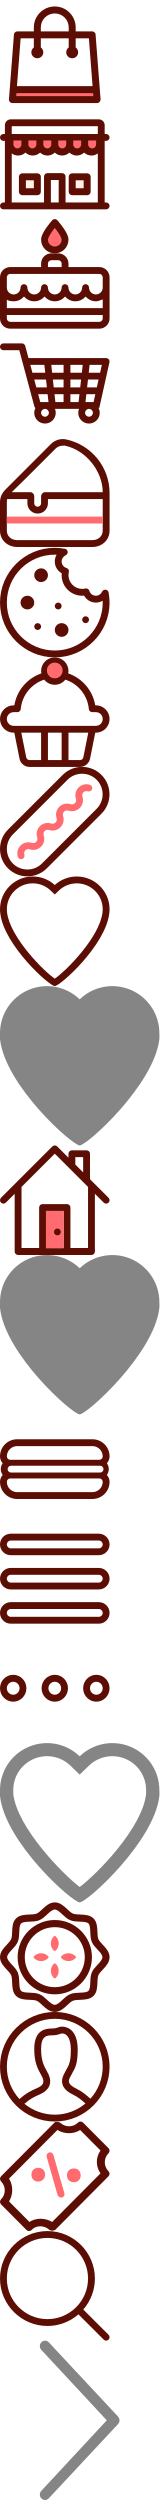
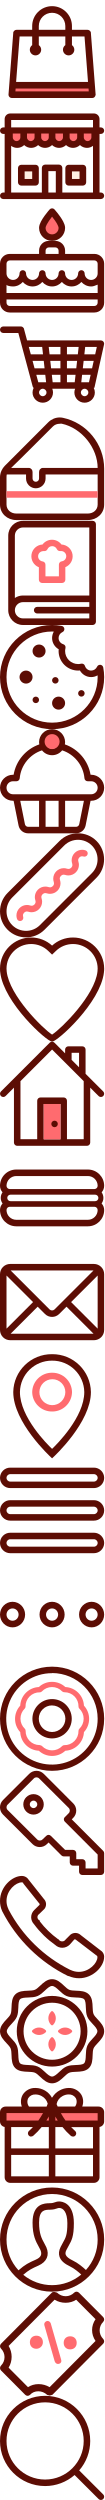
- <svg xmlns="http://www.w3.org/2000/svg" xmlns:xlink="http://www.w3.org/1999/xlink" width="32" height="502" viewBox="0 0 32 502">
+ <svg xmlns="http://www.w3.org/2000/svg" xmlns:xlink="http://www.w3.org/1999/xlink" width="22" height="528" viewBox="0 0 22 528">
  <svg xml:space="preserve" height="22" width="22" version="1.1" y="0" x="0px" viewBox="0 0 22 22" enable-background="new 0 0 22 22" id="bag-09">
    <g id="bag-09-Layer_1">
      <path d="m19.19 6.919l-0.025-0.217-0.042 0.006c-0.111-0.242-0.353-0.408-0.627-0.408h-3.3v-0.8c0-2.316-1.884-4.2-4.2-4.2s-4.2 1.884-4.2 4.2v0.8h-3.3c-0.279 0-0.519 0.163-0.628 0.409l-0.051-0.009-1.016 13.219-0.005 0.183 0.008 0.001c0.05 0.337 0.341 0.597 0.692 0.597h17c0.329 0 0.605-0.228 0.67-0.593l0.039-0.006-1.015-13.182zm-10.994-1.419c0-1.544 1.256-2.8 2.8-2.8s2.8 1.256 2.8 2.8v0.8h-5.6v-0.8zm-4.791 11.8l0.738-9.6h2.653v1.83c-0.311 0.224-0.5 0.585-0.5 0.969 0 0.661 0.539 1.2 1.2 1.2s1.2-0.539 1.2-1.2c0-0.384-0.189-0.745-0.5-0.969v-1.83h5.6v1.83c-0.311 0.224-0.5 0.585-0.5 0.969 0 0.661 0.539 1.2 1.2 1.2s1.2-0.539 1.2-1.2c0-0.384-0.189-0.745-0.5-0.969v-1.83h2.653l0.738 9.6h-15.182z" fill="#5C0D04" />
      <polygon points="18.745 19.3 18.699 18.7 3.301 18.7 3.255 19.3" fill="#FF6B6F" />
    </g>
  </svg>
  <svg xml:space="preserve" height="22" width="22" version="1.1" y="22" x="0px" viewBox="0 0 22 22" enable-background="new 0 0 22 22" id="bakery-08">
    <g id="bakery-08-Layer_1">
      <path d="m21.313 18.66h-0.294v-12.374h0.294c0.378 0 0.687-0.309 0.687-0.688s-0.309-0.688-0.688-0.688h-0.294v-1.767c0-0.649-0.529-1.179-1.179-1.179h-17.678c-0.649 0-1.179 0.529-1.179 1.179v1.768h-0.294c-0.379 0-0.688 0.308-0.688 0.687s0.309 0.688 0.688 0.688h0.294v12.374h-0.294c-0.379 0-0.688 0.309-0.688 0.688s0.309 0.688 0.688 0.688h20.625c0.379 0 0.688-0.31 0.688-0.688-0.001-0.379-0.31-0.688-0.688-0.688zm-9.527 0h-1.571v-4.517h1.571v4.517zm7.857 0h-6.482v-5.205c0-0.379-0.309-0.688-0.688-0.688h-2.946c-0.379 0-0.688 0.309-0.688 0.688v5.205h-6.482v-9.854c0.369 0.274 0.816 0.426 1.277 0.426 0.546 0 1.073-0.214 1.473-0.59 0.4 0.376 0.926 0.59 1.473 0.59 0.546 0 1.073-0.214 1.473-0.59 0.4 0.376 0.926 0.59 1.473 0.59 0.546 0 1.073-0.214 1.473-0.59 0.4 0.376 0.926 0.59 1.473 0.59s1.073-0.214 1.473-0.59c0.4 0.376 0.927 0.59 1.473 0.59 0.547 0 1.073-0.214 1.473-0.59 0.4 0.376 0.927 0.59 1.473 0.59 0.461 0 0.908-0.152 1.277-0.427v9.855zm0-13.749h-17.286v-1.571h17.285v1.571z" fill="#5C0D04" />
      <g fill="#FF6B6F">
        <path d="m17.7 7c0 0.441 0.359 0.8 0.8 0.8s0.8-0.358 0.8-0.8v-0.799h-1.6v0.799z" />
        <path d="m14.7 7c0 0.441 0.359 0.8 0.8 0.8s0.8-0.358 0.8-0.8v-0.799h-1.6v0.799z" />
        <path d="m11.7 7c0 0.441 0.359 0.8 0.8 0.8s0.8-0.358 0.8-0.8v-0.799h-1.6v0.799z" />
        <path d="m8.7 7c0 0.441 0.359 0.8 0.8 0.8s0.8-0.358 0.8-0.8v-0.799h-1.6v0.799z" />
        <path d="m5.7 7c0 0.441 0.359 0.8 0.8 0.8s0.8-0.359 0.8-0.8v-0.799h-1.6v0.799z" />
        <path d="m2.7 7c0 0.441 0.359 0.8 0.8 0.8s0.8-0.359 0.8-0.8v-0.799h-1.6v0.799z" />
      </g>
      <path d="m14.5 17.201c-0.386 0-0.7-0.315-0.7-0.701v-3c0-0.386 0.314-0.7 0.7-0.7h3c0.386 0 0.7 0.314 0.7 0.7v3c0 0.386-0.314 0.701-0.7 0.701h-3z" fill="#5C0D04" />
      <rect y="14.2" x="15.2" height="1.599" width="1.6" fill="#FFF0E3" />
      <path d="m4.5 17.201c-0.386 0-0.7-0.315-0.7-0.701v-3c0-0.386 0.314-0.7 0.7-0.7h3c0.386 0 0.7 0.314 0.7 0.7v3c0 0.386-0.314 0.701-0.7 0.701h-3z" fill="#5C0D04" />
      <rect y="14.2" x="5.2" height="1.599" width="1.6" fill="#FFF0E3" />
    </g>
  </svg>
  <svg xml:space="preserve" height="22" width="22" version="1.1" y="44" x="0px" viewBox="0 0 22 22" enable-background="new 0 0 22 22" id="cake-16">
    <g id="cake-16-Layer_1">
      <path d="m19.938 9.625h-6.188v-0.687c0-1.139-0.923-2.062-2.063-2.063h-1.375c-1.138 0.001-2.062 0.924-2.062 2.063v0.688h-6.187c-1.139 0-2.063 0.923-2.063 2.062v8.25c0 1.139 0.924 2.062 2.063 2.062h17.875c1.139 0 2.062-0.923 2.062-2.062v-8.25c0-1.139-0.923-2.062-2.062-2.063zm-10.313-0.687c0-0.379 0.309-0.687 0.688-0.687h1.375c0.38 0 0.688 0.308 0.688 0.687v0.688h-2.75v-0.688zm11 11c0 0.38-0.308 0.687-0.688 0.688h-17.874c-0.379 0-0.688-0.308-0.688-0.688v-0.688h19.25v0.688zm0-2.063h-19.25v-1.757c0 0.237 0.872 0.382 1.375 0.382 0.826 0 1.559-0.372 2.063-0.95 0.504 0.577 1.236 0.95 2.063 0.95s1.559-0.372 2.063-0.95c0.502 0.577 1.235 0.95 2.061 0.95s1.559-0.372 2.063-0.95c0.504 0.577 1.236 0.95 2.063 0.95s1.559-0.372 2.063-0.95c0.504 0.577 1.236 0.95 2.063 0.95 0.503 0 0.688-0.146 1.375-0.382v1.757zm0-4.125c0 0.757-0.618 1.374-1.375 1.375-0.756-0.001-1.374-0.619-1.375-1.375 0-0.379-0.308-0.688-0.688-0.688-0.379 0-0.688 0.308-0.688 0.688-0.001 0.757-0.618 1.374-1.375 1.375-0.756-0.001-1.373-0.619-1.375-1.375 0-0.379-0.308-0.688-0.688-0.688s-0.688 0.308-0.688 0.688c-0.001 0.757-0.618 1.374-1.375 1.375-0.756-0.001-1.373-0.619-1.375-1.375 0-0.379-0.308-0.688-0.688-0.688-0.379 0-0.688 0.308-0.688 0.688-0.001 0.757-0.619 1.374-1.375 1.375-0.753-0.001-1.37-0.618-1.372-1.375 0-0.379-0.308-0.688-0.688-0.688-0.379 0-0.688 0.308-0.688 0.688-0.001 0.757-0.618 1.374-1.375 1.375-0.756-0.001-1.375-0.619-1.375-1.375v-2.062c0-0.38 0.309-0.688 0.688-0.688h17.875c0.38 0 0.688 0.308 0.688 0.688v2.062z" fill="#5C0D04" />
      <path d="m13.75 4.125c-0.008-0.488-0.185-0.906-0.399-1.332-0.649-1.25-1.823-2.541-1.839-2.565-0.131-0.145-0.315-0.228-0.512-0.228s-0.381 0.083-0.512 0.229c-0.01 0.011-0.537 0.599-1.077 1.35-0.271 0.377-0.545 0.793-0.763 1.214-0.213 0.427-0.39 0.844-0.398 1.332 0.001 1.518 1.231 2.749 2.75 2.75 1.518-0.001 2.749-1.232 2.75-2.75z" fill="#5C0D04" />
      <path d="m12.375 4.125c-0.001 0.756-0.619 1.374-1.375 1.375-0.756-0.001-1.374-0.619-1.375-1.375-0.008-0.08 0.073-0.377 0.246-0.703 0.253-0.495 0.67-1.081 1.018-1.524 0.039-0.05 0.074-0.092 0.111-0.139 0.202 0.253 0.436 0.56 0.655 0.882 0.209 0.308 0.402 0.625 0.533 0.903 0.135 0.273 0.192 0.513 0.187 0.581z" fill="#FF6B6F" />
    </g>
  </svg>
  <svg xml:space="preserve" height="22" width="22" version="1.1" y="66" x="0px" viewBox="0 0 22 22" enable-background="new 0 0 22 22" id="cart-13">
    <g id="cart-13-Layer_1">
      <path d="m17.87 19.051c-1.191 0-2.16-0.968-2.16-2.16 0-0.27 0.052-0.533 0.155-0.786h-4.826c0.103 0.254 0.155 0.518 0.155 0.786 0 1.192-0.97 2.16-2.161 2.16s-2.16-0.968-2.16-2.16c0-0.331 0.08-0.658 0.23-0.96-0.094-0.084-0.164-0.191-0.202-0.315l-3.029-11.293h-3.184c-0.379 0-0.688-0.307-0.688-0.687 0-0.379 0.309-0.687 0.688-0.687h3.712c0.24 0 0.458 0.128 0.581 0.332l0.027-0.003 0.052 0.167 0.657 2.451h15.588c0.375 0 0.681 0.301 0.688 0.675h0.007l-0.025 0.173-2.042 9.184-0.068-0.067c-0.021 0.024-0.043 0.046-0.066 0.068 0.152 0.304 0.231 0.633 0.231 0.962 0 1.192-0.969 2.16-2.16 2.16zm0-2.946c-0.433 0-0.786 0.352-0.786 0.786s0.353 0.786 0.786 0.786c0.434 0 0.786-0.352 0.786-0.786-0.001-0.434-0.353-0.786-0.786-0.786zm-8.837 0c-0.433 0-0.785 0.352-0.785 0.786s0.353 0.786 0.785 0.786c0.433 0 0.786-0.352 0.786-0.786s-0.353-0.786-0.786-0.786zm9.757-1.374l0.352-1.571h-1.802l-0.175 1.571h1.625zm-3.009 0l0.176-1.571h-1.818v1.571h1.642zm-3.017 0v-1.571h-1.818l0.176 1.571h1.642zm-3.026 0l-0.175-1.571h-1.897l0.419 1.571h1.653zm9.708-2.945l0.348-1.572h-2.128l-0.174 1.572h1.954zm-3.337 0l0.175-1.572h-2.145v1.572h1.97zm-3.345 0v-1.572h-2.146l0.173 1.572h1.973zm-3.352 0l-0.173-1.572h-2.362l0.42 1.572h2.115zm10.69-2.945l0.348-1.572h-2.457l-0.175 1.572h2.284zm-3.665 0l0.174-1.572h-2.472v1.572h2.298zm-3.673 0v-1.572h-2.471l0.173 1.572h2.298zm-3.681 0l-0.175-1.572h-2.823l0.423 1.572h2.575z" fill="#5C0D04" />
    </g>
  </svg>
  <svg xml:space="preserve" height="22" width="22" version="1.1" y="88" x="0px" viewBox="0 0 22 22" enable-background="new 0 0 22 22" id="cheesecake-17">
    <g id="cheesecake-17-Layer_1">
      <path d="m13.291 0.239c-0.227-0.048-0.454-0.072-0.68-0.072-0.895 0.001-1.753 0.364-2.393 0.996-2.16 2.139-7.255 7.26-9.224 9.24-0.276 0.279-0.488 0.603-0.652 0.95-0.019 0.032-0.039 0.061-0.052 0.097-0.186 0.43-0.29 0.894-0.29 1.372v5.741c0 1.896 1.542 3.271 3.438 3.271h15.125c1.896 0 3.438-1.375 3.438-3.271v-7.563c-0.001-5.281-3.741-9.706-8.71-10.761zm7.334 18.324c0 1.129-0.933 1.896-2.063 1.896h-15.124c-1.13 0-2.063-0.766-2.063-1.896v-5.741c0-0.153 0.021-0.613 0.053-0.613h4.072v0.854c0 1.139 0.924 2.062 2.063 2.063 1.14-0.001 2.063-0.924 2.063-2.063v-0.854h11v6.354zm-11.687-7.729c-0.181 0-0.358 0.157-0.485 0.285-0.129 0.128-0.202 0.389-0.202 0.569v1.375c0 0.379-0.308 0.687-0.688 0.688-0.379 0-0.688-0.308-0.688-0.688v-1.375c0-0.181-0.073-0.441-0.201-0.569-0.128-0.127-0.306-0.285-0.486-0.285h-3.847c2.174-2.063 6.816-6.769 8.846-8.776 0.388-0.385 0.906-0.558 1.424-0.558 0.132 0 0.263-0.049 0.394-0.021 4.341 0.921 7.622 5.23 7.62 9.355h-11.687z" fill="#5C0D04" />
      <rect y="15.739" x="1.375" height="1.375" width="19.25" fill="#FF6B6F" />
    </g>
  </svg>
-   <svg xml:space="preserve" height="22" width="22" version="1.1" y="110" x="0px" viewBox="0 0 22 22" enable-background="new 0 0 22 22" id="cookie-18">
+   <svg viewBox="0 0 18.52 22" width="22" height="22" id="comp" y="110">
+     <defs>
+       <style>.cls-1{fill:#5c0d04;}.cls-2{fill:#ff6b6f;}</style>
+     </defs>
+     <g id="comp-Слой_2" data-name="Слой 2">
+       <g id="comp-Layer_1" data-name="Layer 1">
+         <path class="cls-1" d="m3.12 0a3.12 3.12 0 0 0 -3.12 3.12v15.76a3.12 3.12 0 0 0 3.12 3.12h14.7a0.7 0.7 0 0 0 0.7 -0.7v-20.6a0.7 0.7 0 0 0 -0.7 -0.7zm0 1.4h14v14.37h-14a3.1 3.1 0 0 0 -1.72 0.52v-13.17a1.72 1.72 0 0 1 1.72 -1.72zm14 19.21h-14a1.72 1.72 0 1 1 0 -3.44h14v1h-11a0.7 0.7 0 1 0 0 1.4h11z" />
+         <path class="cls-2" d="m6.47 9.79v2.64a0.7 0.7 0 0 0 0.7 0.7h4.19a0.7 0.7 0 0 0 0.7 -0.7v-2.64a2.49 2.49 0 0 0 -0.82 -4.79 2.49 2.49 0 0 0 -4 0 2.49 2.49 0 0 0 -0.81 4.79zm0.93-3.4h0.16a0.7 0.7 0 0 0 0.72 -0.39 1.09 1.09 0 0 1 2 0 0.7 0.7 0 0 0 0.73 0.38h0.16a1.09 1.09 0 0 1 0.14 2.17 0.7 0.7 0 0 0 -0.61 0.69v2.48h-2.84v-2.41a0.7 0.7 0 0 0 -0.61 -0.74 1.09 1.09 0 0 1 0.14 -2.17z" />
+       </g>
+     </g>
+   </svg>
+   <svg xml:space="preserve" height="22" width="22" version="1.1" y="132" x="0px" viewBox="0 0 22 22" enable-background="new 0 0 22 22" id="cookie-18">
    <g id="cookie-18-Layer_1">
      <g fill="#5C0D04">
        <path d="m21.805 8.965c-0.057-0.295-0.296-0.52-0.595-0.556s-0.584 0.126-0.708 0.4c-0.218 0.482-0.696 0.816-1.251 0.816-0.615 0-1.135-0.414-1.309-0.984-0.104-0.349-0.462-0.553-0.815-0.471-0.217 0.051-0.423 0.08-0.627 0.08-1.515-0.003-2.747-1.235-2.75-2.75 0-0.204 0.029-0.409 0.08-0.626 0.084-0.354-0.123-0.712-0.471-0.816-0.57-0.173-0.985-0.692-0.984-1.308-0.001-0.555 0.334-1.033 0.815-1.25 0.274-0.124 0.436-0.411 0.4-0.708-0.036-0.3-0.26-0.54-0.556-0.595-0.655-0.124-1.334-0.197-2.034-0.197-6.067 0.001-10.998 4.934-11 11 0.002 6.067 4.933 11 11 11 6.068 0 10.999-4.932 11-11 0-0.699-0.073-1.378-0.195-2.035zm-4.002 8.838c-1.745 1.745-4.147 2.823-6.803 2.823s-5.057-1.078-6.803-2.823c-1.744-1.745-2.822-4.148-2.822-6.803s1.078-5.058 2.822-6.803c1.746-1.743 4.148-2.821 6.803-2.821 0.124 0 0.245 0.013 0.368 0.018-0.229 0.4-0.367 0.861-0.368 1.356 0.001 1.026 0.571 1.907 1.4 2.376-0.013 0.122-0.025 0.246-0.025 0.374 0.002 2.276 1.849 4.124 4.125 4.126 0.129 0 0.252-0.013 0.374-0.026 0.47 0.83 1.349 1.398 2.376 1.401 0.496 0 0.956-0.138 1.356-0.368 0.006 0.122 0.019 0.243 0.019 0.368 0 2.654-1.078 5.057-2.822 6.802z" />
        <path d="m9.625 5.5c0 0.76-0.615 1.375-1.375 1.375-0.759 0-1.375-0.615-1.375-1.375 0-0.759 0.616-1.374 1.375-1.374 0.76 0 1.375 0.615 1.375 1.374z" />
        <path d="m6.875 11c0 0.759-0.615 1.375-1.375 1.375-0.759 0-1.375-0.615-1.375-1.375s0.616-1.374 1.375-1.374c0.76 0 1.375 0.615 1.375 1.374z" />
        <path d="m13.75 16.5c0 0.76-0.615 1.375-1.375 1.375-0.759 0-1.375-0.615-1.375-1.375 0-0.759 0.616-1.374 1.375-1.374 0.76 0 1.375 0.615 1.375 1.374z" />
        <path d="m12.375 11.688c0 0.38-0.308 0.687-0.688 0.687s-0.687-0.307-0.687-0.687c0-0.379 0.308-0.688 0.688-0.688s0.687 0.309 0.687 0.688z" />
        <path d="m17.875 14.438c0 0.379-0.308 0.688-0.688 0.688s-0.687-0.309-0.687-0.688c0-0.38 0.308-0.688 0.688-0.688s0.687 0.308 0.687 0.688z" />
        <path d="m8.25 15.813c0 0.38-0.308 0.688-0.688 0.688s-0.688-0.308-0.688-0.688c0-0.379 0.308-0.687 0.688-0.687s0.688 0.308 0.688 0.687z" />
      </g>
    </g>
  </svg>
-   <svg xml:space="preserve" height="22" width="22" version="1.1" y="132" x="0px" viewBox="0 0 22 22" enable-background="new 0 0 22 22" id="cupcake-22">
+   <svg xml:space="preserve" height="22" width="22" version="1.1" y="154" x="0px" viewBox="0 0 22 22" enable-background="new 0 0 22 22" id="cupcake-22">
    <g id="cupcake-22-Layer_1">
      <path d="m19.25 9.625h-0.126c-0.502-2.993-2.62-5.438-5.421-6.408 0.027-0.153 0.047-0.308 0.047-0.467-0.003-1.52-1.229-2.747-2.75-2.75-1.52 0.003-2.747 1.23-2.75 2.75 0 0.159 0.02 0.314 0.047 0.468-2.802 0.97-4.918 3.415-5.421 6.408h-0.126c-1.52 0.002-2.747 1.229-2.75 2.749 0.003 1.52 1.23 2.75 2.75 2.75h0.124l1.044 5.216c0.192 0.967 1.038 1.659 2.022 1.659h10.12c0.982 0 1.829-0.692 2.022-1.658l1.043-5.216h0.124c1.521 0 2.747-1.23 2.75-2.75-0.002-1.521-1.228-2.748-2.749-2.751zm-8.25-8.249c0.763 0 1.374 0.612 1.375 1.374 0 0.215-0.054 0.418-0.148 0.591l-0.02 0.039c-0.202 0.431-0.663 0.746-1.207 0.745-0.544 0-1.004-0.314-1.206-0.746l-0.021-0.038c-0.094-0.173-0.148-0.376-0.148-0.591 0.001-0.762 0.612-1.374 1.375-1.374zm-2.75 19.249h-2.31c-0.328 0-0.61-0.232-0.675-0.554l-0.989-4.946h3.974v5.5zm4.125 0h-2.75v-5.5h2.75v5.5zm4.359-0.553c-0.063 0.322-0.347 0.554-0.674 0.554h-2.31v-5.5h3.974l-0.99 4.946zm2.516-6.322h-16.5c-0.763 0-1.374-0.612-1.375-1.375 0.001-0.762 0.612-1.375 1.375-1.375h0.729c0.356 0 0.652-0.271 0.685-0.626 0.245-2.767 2.156-5.073 4.708-5.9 0.496 0.626 1.266 1.026 2.128 1.026s1.632-0.4 2.128-1.026c2.552 0.827 4.463 3.133 4.709 5.9 0.031 0.355 0.327 0.626 0.684 0.626h0.729c0.763 0 1.374 0.612 1.375 1.375-0.001 0.763-0.612 1.375-1.375 1.375z" fill="#5C0D04" />
      <circle cy="2.626" cx="11" r="1.583" fill="#FF6B6F" />
    </g>
  </svg>
-   <svg xml:space="preserve" height="22" width="22" version="1.1" y="154" x="0px" viewBox="0 0 22 22" enable-background="new 0 0 22 22" id="eclair-21">
+   <svg xml:space="preserve" height="22" width="22" version="1.1" y="176" x="0px" viewBox="0 0 22 22" enable-background="new 0 0 22 22" id="eclair-21">
    <g id="eclair-21-Layer_1">
      <defs>
        <rect id="eclair-21-SVGID_57_" y="-.026" width="22" height="22.051" />
      </defs>
      <clipPath id="eclair-21-SVGID_2_">
        <use overflow="visible" xlink:href="#eclair-21-SVGID_57_" />
      </clipPath>
      <path fill="#5C0D04" d="m20.373 1.601c-1.071-1.073-2.485-1.61-3.893-1.609-1.407-0.001-2.82 0.537-3.893 1.611l-10.977 10.977c-1.073 1.071-1.61 2.484-1.61 3.892 0 1.407 0.537 2.82 1.61 3.893 1.072 1.072 2.485 1.611 3.893 1.609 1.407 0.001 2.82-0.538 3.893-1.61l10.977-10.978c1.073-1.072 1.611-2.486 1.61-3.893 0.001-1.406-0.537-2.82-1.61-3.892zm-0.973 6.813l-10.978 10.978c-0.806 0.804-1.859 1.205-2.919 1.206-1.061-0.001-2.114-0.402-2.92-1.206-0.805-0.807-1.206-1.86-1.206-2.92s0.4-2.113 1.206-2.92l10.979-10.978c0.806-0.806 1.858-1.206 2.919-1.207 1.061 0 2.114 0.402 2.92 1.207 0.805 0.806 1.206 1.86 1.207 2.92-0.002 1.061-0.402 2.114-1.208 2.92z" clip-path="url(#eclair-21-SVGID_2_)" />
      <path d="m18.056 3.597l0.003-0.008c-0.235-0.079-0.477-0.117-0.71-0.117-1.224 0.007-2.211 0.995-2.219 2.217 0 0.234 0.038 0.475 0.117 0.712l0.046 0.276c0 0.224-0.094 0.434-0.251 0.593-0.159 0.157-0.369 0.25-0.594 0.25l-0.276-0.045c-0.235-0.08-0.477-0.117-0.71-0.117-1.224 0.007-2.211 0.994-2.219 2.218 0 0.234 0.038 0.475 0.117 0.71l0.046 0.276c0 0.225-0.094 0.434-0.252 0.592s-0.368 0.252-0.593 0.252l-0.276-0.046c-0.235-0.079-0.477-0.117-0.711-0.117-1.223 0.008-2.21 0.995-2.218 2.218 0 0.233 0.038 0.476 0.117 0.71l0.047 0.279c0 0.223-0.094 0.433-0.252 0.592s-0.368 0.252-0.593 0.252l-0.275-0.048c-0.235-0.078-0.477-0.117-0.711-0.117-1.223 0.008-2.21 0.995-2.218 2.219 0 0.234 0.038 0.474 0.117 0.71 0.094 0.281 0.354 0.47 0.651 0.47 0.379 0 0.687-0.307 0.687-0.687 0-0.076-0.02-0.146-0.043-0.215l0.009-0.002-0.046-0.276c0-0.225 0.093-0.434 0.251-0.593 0.159-0.158 0.369-0.251 0.593-0.251l0.276 0.048h0.001c0.235 0.078 0.476 0.116 0.71 0.115 1.223-0.008 2.211-0.995 2.218-2.217 0-0.235-0.037-0.476-0.116-0.712l-0.046-0.276c0-0.224 0.093-0.434 0.251-0.593 0.159-0.158 0.369-0.251 0.593-0.251l0.276 0.046h0.001c0.235 0.078 0.476 0.116 0.71 0.116 1.223-0.007 2.211-0.995 2.218-2.217 0-0.235-0.037-0.476-0.116-0.711l-0.046-0.278c0-0.224 0.093-0.435 0.251-0.593 0.159-0.158 0.369-0.251 0.593-0.251l0.276 0.047h0.001c0.235 0.078 0.476 0.117 0.71 0.117 1.223-0.008 2.211-0.995 2.219-2.218 0-0.234-0.038-0.474-0.117-0.711l-0.046-0.276c0-0.224 0.094-0.434 0.251-0.592 0.156-0.158 0.366-0.251 0.591-0.251l0.275 0.046 0.218 0.036c0.379 0 0.687-0.308 0.687-0.688-0.001-0.304-0.2-0.552-0.473-0.643z" fill="#FF6B6F" />
    </g>
  </svg>
-   <svg xml:space="preserve" height="22" width="22" version="1.1" y="176" x="0px" viewBox="0 0 22 22" enable-background="new 0 0 22 22" id="fav-11">
+   <svg xml:space="preserve" height="22" width="22" version="1.1" y="198" x="0px" viewBox="0 0 22 22" enable-background="new 0 0 22 22" id="fav-11">
    <g id="fav-11-Layer_1">
      <path d="m11 22c-1.095 0-10.219-8.199-10.95-14.629l0.003-0.001c-0.031-0.121-0.053-0.347-0.053-0.79 0-3.628 2.952-6.58 6.581-6.58 1.643 0 3.205 0.606 4.419 1.711 1.214-1.105 2.776-1.711 4.419-1.711 3.629 0 6.581 2.952 6.581 6.58 0 0.106-0.003 0.551-0.056 0.782h0.006c-0.723 6.434-9.853 14.638-10.95 14.638zm-4.419-20.624c-2.87 0-5.205 2.335-5.205 5.204 0 0.319 0.036 0.588 0.037 0.593 0.549 5.052 7.556 12.016 9.587 13.335 2.031-1.319 9.037-8.281 9.587-13.322 0.001-0.011 0.038-0.281 0.038-0.606 0-2.869-2.335-5.204-5.205-5.204-1.348 0-2.627 0.516-3.603 1.454l-0.817 0.785-0.817-0.785c-0.975-0.937-2.255-1.454-3.602-1.454z" fill="#5C0D04" />
    </g>
  </svg>
-   <svg viewBox="0 0 12 12" width="32" height="32" id="full-like" y="198">
-     <defs>
-       <style>.cls-1{fill:#ff6b6f;}</style>
-     </defs>
-     <g id="full-like-Слой_2" data-name="Слой 2">
-       <g id="full-like-Layer_1" data-name="Layer 1">
-         <path class="cls-1" d="m12 3.55a3.54 3.54 0 0 0 -6 -2.55 3.54 3.54 0 0 0 -6 2.55v0.45c0.39 3.5 5.45 8 6 8s5.59-4.55 6-8a3.44 3.44 0 0 0 0 -0.45z" />
-       </g>
-     </g>
-   </svg>
-   <svg xml:space="preserve" height="22" width="22" version="1.1" y="230" x="0px" viewBox="0 0 22 22" enable-background="new 0 0 22 22" id="home-07">
+   <svg xml:space="preserve" height="22" width="22" version="1.1" y="220" x="0px" viewBox="0 0 22 22" enable-background="new 0 0 22 22" id="home-07">
    <g id="home-07-Layer_1">
      <path d="m3.634 22c-0.379 0-0.688-0.308-0.688-0.687v-11.6l-1.772 1.773c-0.127 0.13-0.301 0.201-0.486 0.201-0.379 0.001-0.688-0.308-0.688-0.687 0-0.184 0.072-0.356 0.202-0.485l10.312-10.312c0.13-0.131 0.303-0.203 0.486-0.203s0.356 0.072 0.486 0.203l2.264 2.264v-0.797c0-0.379 0.309-0.688 0.688-0.688h2.946c0.379 0 0.688 0.308 0.688 0.688v5.118l3.728 3.727c0.128 0.129 0.2 0.301 0.2 0.485 0 0.379-0.309 0.688-0.688 0.688-0.186 0-0.359-0.071-0.487-0.202l-1.771-1.772v11.599c0 0.379-0.309 0.687-0.688 0.687h-14.732zm9.134-1.375v-7.464h-3.536v7.464h3.536zm4.91-0.03v-12.257l-6.678-6.678-6.678 6.678v12.256h3.535v-8.122c0-0.379 0.309-0.688 0.688-0.688h4.91c0.379 0 0.688 0.308 0.688 0.688v8.122h3.535zm-0.982-15.182v-3.056h-1.571v1.485l1.571 1.571zm-5.205 12.658c-0.379 0-0.688-0.308-0.688-0.688s0.309-0.688 0.688-0.688 0.688 0.308 0.688 0.688-0.309 0.688-0.688 0.688z" fill="#5C0D04" />
      <rect y="13.161" x="9.232" height="7.464" width="3.535" fill="#FF6B6F" />
      <circle cy="17.375" cx="11.523" r=".687" fill="#5C0D04" />
    </g>
  </svg>
-   <svg viewBox="0 0 12 12" width="32" height="32" id="like" y="252">
-     <defs>
-       <style>.cls-1{fill:#ff6b6f;}</style>
-     </defs>
-     <g id="like-Слой_2" data-name="Слой 2">
-       <g id="like-Layer_1" data-name="Layer 1">
-         <path class="cls-1" d="m12 3.55a3.54 3.54 0 0 0 -6 -2.55 3.54 3.54 0 0 0 -6 2.55v0.45c0.39 3.5 5.45 8 6 8s5.59-4.55 6-8a3.4 3.4 0 0 0 0 -0.45z" />
-         <path class="cls-1" d="m0 4z" />
-       </g>
-     </g>
-   </svg>
-   <svg xml:space="preserve" height="22" width="22" version="1.1" y="284" x="0px" viewBox="0 0 22 22" enable-background="new 0 0 22 22" id="macaroon-19">
+   <svg xml:space="preserve" height="22" width="22" version="1.1" y="242" x="0px" viewBox="0 0 22 22" enable-background="new 0 0 22 22" id="macaroon-19">
    <g id="macaroon-19-Layer_1">
      <path d="m21.448 12.186c0.241-0.335 0.392-0.739 0.392-1.184 0-0.434-0.136-0.835-0.364-1.167 0.005-0.005 0.007-0.014 0.013-0.021h-0.022c0.328-0.365 0.533-0.843 0.533-1.372 0-1.899-1.539-3.438-3.438-3.438h-15.124c-1.899 0.001-3.437 1.539-3.438 3.438 0 0.529 0.205 1.007 0.533 1.372h-0.026c0.006 0.007 0.008 0.016 0.013 0.02-0.228 0.332-0.364 0.734-0.364 1.167 0 0.445 0.15 0.849 0.392 1.184h-0.015c-0.328 0.366-0.533 0.844-0.533 1.373 0 1.898 1.539 3.438 3.438 3.438h15.125c1.899 0 3.437-1.539 3.438-3.438 0-0.529-0.205-1.007-0.533-1.373h-0.02zm-18.01-5.807h15.125c1.139 0.002 2.061 0.924 2.063 2.063 0 0.379-0.308 0.686-0.688 0.688h-17.875c-0.38-0.002-0.687-0.309-0.688-0.688 0.002-1.139 0.924-2.061 2.063-2.063zm-1.907 4.623c0-0.38 0.308-0.687 0.688-0.688h17.875c0.379 0.001 0.687 0.308 0.688 0.688-0.001 0.379-0.308 0.687-0.688 0.687h-17.875c-0.38-0.001-0.687-0.308-0.688-0.687zm17.032 4.62h-15.125c-1.139-0.003-2.061-0.925-2.063-2.063 0-0.379 0.308-0.687 0.688-0.688h17.875c0.379 0.001 0.687 0.309 0.688 0.688-0.003 1.138-0.925 2.06-2.063 2.063z" fill="#5C0D04" />
    </g>
  </svg>
-   <svg xml:space="preserve" height="22" width="22" version="1.1" y="306" x="0px" viewBox="0 0 22 22" enable-background="new 0 0 22 22" id="menu-14">
+   <svg viewBox="0 0 22.4 16.4" width="22" height="22" id="mail" y="264">
+     <defs>
+       <style>.cls-1{fill:#5c0d04;}</style>
+     </defs>
+     <g id="mail-Слой_2" data-name="Слой 2">
+       <g id="mail-Layer_1" data-name="Layer 1">
+         <path class="cls-1" d="m2.2 16.4a2.2 2.2 0 0 1 -2.2 -2.2v-12a2.2 2.2 0 0 1 2.2 -2.2h18a2.2 2.2 0 0 1 2.2 2.2v12a2.2 2.2 0 0 1 -2.2 2.2zm17.91-1.4-5.81-5.81l-1.58 1.57a2.16 2.16 0 0 1 -3.05 0l-1.57-1.57-5.81 5.81zm0.89-1.09v-11.42l-5.71 5.71zm-19.6 0l5.71-5.71-5.71-5.71zm9.26-4.13a0.76 0.76 0 0 0 1.07 0l8.38-8.38h-17.82z" />
+       </g>
+     </g>
+   </svg>
+   <svg viewBox="0 0 16.4 22" width="22" height="22" id="map_point" y="286">
+     <defs>
+       <style>.cls-1{fill:#5c0d04;}.cls-2{fill:#ff6b6f;}</style>
+     </defs>
+     <g id="map_point-Слой_2" data-name="Слой 2">
+       <g id="map_point-Layer_1" data-name="Layer 1">
+         <path class="cls-1" d="m8.2 0a8.13 8.13 0 0 0 -8.2 8c0 6.4 7.73 13.57 8.06 13.87l0.14 0.13 0.14-0.13c0.33-0.3 8.06-7.47 8.06-13.87a8.13 8.13 0 0 0 -8.2 -8zm0 20c-1-0.93-6.79-6.7-6.79-12a6.73 6.73 0 0 1 6.79 -6.63 6.74 6.74 0 0 1 6.8 6.63c0 5.3-5.83 11.07-6.8 12z" />
+         <path class="cls-2" d="m8.2 3.92a4.16 4.16 0 0 0 -4.2 4.08 4.16 4.16 0 0 0 4.2 4.11 4.16 4.16 0 0 0 4.21 -4.11 4.16 4.16 0 0 0 -4.21 -4.08zm0 6.85a2.74 2.74 0 1 1 2.8 -2.77 2.77 2.77 0 0 1 -2.8 2.77z" />
+       </g>
+     </g>
+   </svg>
+   <svg xml:space="preserve" height="22" width="22" version="1.1" y="308" x="0px" viewBox="0 0 22 22" enable-background="new 0 0 22 22" id="menu-14">
    <g id="menu-14-Layer_1">
      <g fill="#5C0D04">
        <path d="m19.839 15.713h-17.678c-1.191 0-2.161 0.97-2.161 2.162s0.97 2.161 2.161 2.161h17.679c1.191 0 2.161-0.969 2.161-2.161s-0.971-2.162-2.162-2.162zm0 2.947h-17.678c-0.433 0-0.785-0.352-0.785-0.785 0-0.434 0.353-0.786 0.785-0.786h17.679c0.433 0 0.785 0.353 0.785 0.786s-0.353 0.785-0.786 0.785z" />
        <path d="m19.839 8.838h-17.678c-1.191 0-2.161 0.971-2.161 2.161 0 1.191 0.97 2.161 2.161 2.161h17.679c1.191 0 2.161-0.97 2.161-2.161-0.001-1.19-0.971-2.161-2.162-2.161zm0 2.947h-17.678c-0.433 0-0.785-0.352-0.785-0.786s0.353-0.785 0.785-0.785h17.679c0.433 0 0.785 0.352 0.785 0.785s-0.353 0.786-0.786 0.786z" />
        <path d="m2.161 6.285h17.679c1.19 0 2.16-0.97 2.16-2.16s-0.97-2.16-2.161-2.16h-17.678c-1.191 0-2.161 0.969-2.161 2.16s0.97 2.16 2.161 2.16zm0-2.946h17.679c0.433 0 0.785 0.352 0.785 0.786 0 0.433-0.353 0.785-0.785 0.785h-17.679c-0.433 0-0.785-0.352-0.785-0.785-0.001-0.434 0.352-0.786 0.785-0.786z" />
      </g>
    </g>
  </svg>
-   <svg xml:space="preserve" height="22" width="22" version="1.1" y="328" x="0px" viewBox="0 0 22 22" enable-background="new 0 0 22 22" id="more-23">
+   <svg xml:space="preserve" height="22" width="22" version="1.1" y="330" x="0px" viewBox="0 0 22 22" enable-background="new 0 0 22 22" id="more-23">
    <g id="more-23-Layer_1">
      <path d="m19.347 13.7c-1.462 0-2.652-1.212-2.652-2.701s1.189-2.7 2.652-2.7c1.462 0 2.652 1.211 2.652 2.7s-1.19 2.701-2.652 2.701zm0-4c-0.704 0-1.277 0.583-1.277 1.299s0.573 1.3 1.277 1.3 1.276-0.583 1.276-1.3-0.572-1.299-1.276-1.299zm-8.348 4c-1.462 0-2.652-1.212-2.652-2.701s1.189-2.7 2.652-2.7c1.462 0 2.652 1.211 2.652 2.7s-1.19 2.701-2.652 2.701zm0-4c-0.704 0-1.276 0.583-1.276 1.299s0.572 1.3 1.276 1.3 1.276-0.583 1.276-1.3-0.572-1.299-1.276-1.299zm-8.348 4c-1.462 0-2.652-1.212-2.652-2.701s1.19-2.7 2.652-2.7c1.462 0 2.652 1.211 2.652 2.7s-1.19 2.701-2.652 2.701zm0-4c-0.704 0-1.276 0.583-1.276 1.3s0.572 1.3 1.276 1.3 1.277-0.583 1.277-1.3-0.573-1.3-1.277-1.3z" fill="#5C0D04" />
    </g>
  </svg>
-   <svg viewBox="0 0 12 12" width="32" height="32" id="no_liked" y="350">
-     <defs>
-       <style>.cls-1{fill:#ff6b6f;}</style>
-     </defs>
-     <g id="no_liked-Слой_2" data-name="Слой 2">
-       <g id="no_liked-Layer_1" data-name="Layer 1">
-         <path class="cls-1" d="m12 3.55a3.54 3.54 0 0 0 -6 -2.55 3.54 3.54 0 0 0 -6 2.55v0.45c0.39 3.5 5.45 8 6 8s5.59-4.55 6-8a3.42 3.42 0 0 0 0 -0.45zm-1 0.29c-0.28 2.56-3.74 6.07-5 7-1.24-0.94-4.7-4.45-5-7v-0.3a2.54 2.54 0 0 1 4.31 -1.83l0.69 0.67 0.69-0.67a2.54 2.54 0 0 1 4.31 1.84 2.8 2.8 0 0 1 0 0.29z" />
-       </g>
-     </g>
-   </svg>
-   <svg xml:space="preserve" height="22" width="22" version="1.1" y="382" x="0px" viewBox="0 0 22 22" enable-background="new 0 0 22 22" id="pie-20">
+   <svg viewBox="0 0 22.4 22.4" width="22" height="22" id="nut-val" y="352">
+     <defs>
+       <style>.cls-1{fill:#5c0d04;}.cls-2{fill:#ff6b6f;}</style>
+     </defs>
+     <g id="nut-val-Слой_2" data-name="Слой 2">
+       <g id="nut-val-Layer_1" data-name="Layer 1">
+         <path class="cls-1" d="m11.2 22.4a11.2 11.2 0 1 1 11.2 -11.2 11.21 11.21 0 0 1 -11.2 11.2zm0-21a9.83 9.83 0 1 0 9.8 9.8 9.84 9.84 0 0 0 -9.8 -9.83z" />
+         <path class="cls-2" d="m11.2 19.2a4.18 4.18 0 0 1 -2.85 -1.12 4.2 4.2 0 0 1 -4 -4 4.2 4.2 0 0 1 0 -5.7 4.2 4.2 0 0 1 4 -4 4.2 4.2 0 0 1 5.7 0 4.2 4.2 0 0 1 4 4 4.2 4.2 0 0 1 0 5.7 4.2 4.2 0 0 1 -4 4 4.17 4.17 0 0 1 -2.85 1.12zm-2.6-2.31a0.61 0.61 0 0 1 0.43 0.18 3 3 0 0 0 4.34 0 0.6 0.6 0 0 1 0.43 -0.19 3 3 0 0 0 2.2 -0.88 3 3 0 0 0 0.88 -2.19 0.6 0.6 0 0 1 0.18 -0.45 3 3 0 0 0 0 -4.34 0.6 0.6 0 0 1 -0.18 -0.45 3 3 0 0 0 -3 -3.07 0.66 0.66 0 0 1 -0.51 -0.18 3 3 0 0 0 -4.37 0.01 0.6 0.6 0 0 1 -0.43 0.19 3 3 0 0 0 -2.2 0.88 3 3 0 0 0 -0.88 2.19 0.6 0.6 0 0 1 -0.16 0.41 3 3 0 0 0 0 4.34 0.6 0.6 0 0 1 0.18 0.45 3 3 0 0 0 3 3.07h0.09z" />
+         <path class="cls-1" d="m11.2 15.43a4.23 4.23 0 1 1 4.23 -4.23 4.24 4.24 0 0 1 -4.23 4.23zm0-7.1a2.86 2.86 0 1 0 2.86 2.86 2.87 2.87 0 0 0 -2.86 -2.85z" />
+       </g>
+     </g>
+   </svg>
+   <svg viewBox="0 0 22.4 22.4" width="22" height="22" id="pass" y="374">
+     <defs>
+       <style>.cls-1{fill:#5c0d04;}</style>
+     </defs>
+     <g id="pass-Слой_2" data-name="Слой 2">
+       <g id="pass-Layer_1" data-name="Layer 1">
+         <path class="cls-1" d="m17.7 22.4a0.7 0.7 0 0 1 -0.7 -0.7v-1.3h-1.3a0.7 0.7 0 0 1 -0.7 -0.7v-1.3h-1.3a0.7 0.7 0 0 1 -0.49 -0.21l-2.77-2.78-0.34 0.34a2.2 2.2 0 0 1 -3.11 0l-6.35-6.35a2.2 2.2 0 0 1 0 -3.11l5.65-5.65a2.2 2.2 0 0 1 3.11 0l6.35 6.36a2.2 2.2 0 0 1 0 3.11l-0.32 0.32 6.76 6.78a0.7 0.7 0 0 1 0.21 0.49v4a0.7 0.7 0 0 1 -0.7 0.7zm3.3-1.4v-3l-7.06-7.07a0.69 0.69 0 0 1 -0.21 -0.49 0.7 0.7 0 0 1 0.27 -0.54l0.78-0.79a0.8 0.8 0 0 0 0 -1.13l-6.37-6.35a0.8 0.8 0 0 0 -1.13 0l-5.65 5.65a0.8 0.8 0 0 0 0 1.13l6.37 6.35a0.8 0.8 0 0 0 1.13 0l0.8-0.76a0.67 0.67 0 0 1 0.51 -0.23 0.69 0.69 0 0 1 0.49 0.21l3.07 3.02h1.7a0.7 0.7 0 0 1 0.7 0.7v1.3h1.3a0.7 0.7 0 0 1 0.7 0.7v1.3zm-13.79-11.59a2.2 2.2 0 1 1 2.2 -2.2 2.2 2.2 0 0 1 -2.2 2.2zm0-3a0.8 0.8 0 1 0 0.8 0.8 0.8 0.8 0 0 0 -0.8 -0.8z" />
+       </g>
+     </g>
+   </svg>
+   <svg viewBox="0 0 22.4 22" width="22" height="22" id="phone" y="396">
+     <defs>
+       <style>.cls-1{fill:#5c0d04;}</style>
+     </defs>
+     <g id="phone-Слой_2" data-name="Слой 2">
+       <g id="phone-Layer_1" data-name="Layer 1">
+         <path class="cls-1" d="m17 22a5.48 5.48 0 0 1 -2.2 -0.46h-0.14a31.59 31.59 0 0 1 -14.15 -13.88l-0.06-0.13a5.23 5.23 0 0 1 -0.45 -2.18c0-2.96 2.57-5.35 4.7-5.35a1.71 1.71 0 0 1 1.2 0.49 1.73 1.73 0 0 1 0.23 0.29l3.29 4.15a1.63 1.63 0 0 1 0.14 2.16l-1.1 1.07-0.12 0.1a0.78 0.78 0 0 0 -0.29 0.6 0.79 0.79 0 0 0 0.35 0.65l0.25 0.17-0.11 0.07a18.7 18.7 0 0 0 3.93 3.84v-0.06l0.19 0.2a0.81 0.81 0 0 0 0.65 0.34 0.79 0.79 0 0 0 0.69 -0.27l0.16-0.18 1-1a1.7 1.7 0 0 1 2.24 0.13l4.21 3.25a1.54 1.54 0 0 1 0.29 0.22 1.65 1.65 0 0 1 0.49 1v0.2c0.01 2.05-2.39 4.58-5.39 4.58zm-12.3-20.62c-1.3 0-3.3 1.71-3.3 4a3.9 3.9 0 0 0 0.39 1.7 1.22 1.22 0 0 1 0.08 0.2 30.23 30.23 0 0 0 13.19 12.9l0.16 0.06a4.07 4.07 0 0 0 1.73 0.39c2.24 0 4-1.89 4-3.16a0.4 0.4 0 0 0 -0.1 -0.3l-0.16-0.11-4.23-3.23-0.12-0.1a0.31 0.31 0 0 0 -0.21 -0.08 0.26 0.26 0 0 0 -0.14 0l-0.99 1.12a2.3 2.3 0 0 1 -1.6 0.68 2.21 2.21 0 0 1 -1.52 -0.6 20 20 0 0 1 -4.55 -4.45 2.22 2.22 0 0 1 -0.63 -1.52 2.16 2.16 0 0 1 0.7 -1.58l1.12-1.1a0.52 0.52 0 0 0 0 -0.1 0.29 0.29 0 0 0 -0.09 -0.21l-0.1-0.11-3.33-4.17v-0.09a0.31 0.31 0 0 0 -0.3 -0.14z" />
+       </g>
+     </g>
+   </svg>
+   <svg xml:space="preserve" height="22" width="22" version="1.1" y="418" x="0px" viewBox="0 0 22 22" enable-background="new 0 0 22 22" id="pie-20">
    <g id="pie-20-Layer_1">
      <g fill="#5C0D04">
        <path d="m11 3.539c-4.114 0-7.461 3.348-7.461 7.461s3.347 7.462 7.461 7.462c4.113 0 7.461-3.348 7.461-7.461s-3.348-7.462-7.461-7.462zm0 13.487c-3.323 0-6.026-2.703-6.026-6.026s2.703-6.026 6.026-6.026c3.322 0 6.026 2.703 6.026 6.026s-2.704 6.026-6.026 6.026z" />
        <path d="m20.62 8.484c-0.371-0.396-0.722-0.771-0.862-1.112-0.153-0.368-0.175-0.925-0.195-1.463-0.036-0.927-0.076-1.978-0.784-2.687-0.709-0.708-1.76-0.749-2.687-0.785-0.539-0.02-1.096-0.042-1.465-0.195-0.34-0.142-0.715-0.492-1.11-0.863-0.691-0.646-1.473-1.379-2.517-1.379-1.045 0-1.827 0.733-2.517 1.38-0.396 0.371-0.77 0.721-1.111 0.863-0.368 0.153-0.926 0.174-1.464 0.195-0.928 0.035-1.978 0.076-2.686 0.784-0.709 0.708-0.749 1.76-0.784 2.687-0.022 0.538-0.043 1.095-0.196 1.463-0.14 0.341-0.492 0.716-0.863 1.112-0.647 0.69-1.379 1.471-1.379 2.516s0.732 1.826 1.379 2.516c0.371 0.396 0.723 0.771 0.863 1.111 0.152 0.368 0.174 0.925 0.195 1.464 0.035 0.927 0.075 1.978 0.784 2.686 0.708 0.708 1.759 0.75 2.687 0.784 0.538 0.021 1.096 0.043 1.464 0.196 0.341 0.141 0.715 0.491 1.111 0.863 0.69 0.647 1.472 1.38 2.517 1.38 1.044 0 1.826-0.733 2.517-1.379 0.396-0.372 0.771-0.722 1.11-0.863 0.369-0.153 0.926-0.175 1.465-0.195 0.927-0.035 1.978-0.076 2.686-0.785 0.709-0.708 0.749-1.759 0.785-2.686 0.021-0.539 0.042-1.096 0.194-1.464 0.142-0.341 0.492-0.715 0.863-1.111 0.647-0.69 1.38-1.471 1.38-2.517s-0.733-1.826-1.38-2.516zm-1.047 4.052c-0.442 0.473-0.9 0.96-1.142 1.542-0.251 0.606-0.277 1.293-0.303 1.959-0.027 0.696-0.055 1.416-0.365 1.727-0.312 0.311-1.031 0.338-1.728 0.366-0.665 0.025-1.353 0.052-1.959 0.304-0.581 0.24-1.069 0.699-1.542 1.142-0.521 0.487-1.058 0.991-1.535 0.991s-1.016-0.504-1.536-0.991c-0.473-0.442-0.961-0.901-1.542-1.142-0.606-0.252-1.294-0.278-1.959-0.304-0.696-0.027-1.416-0.055-1.727-0.366-0.312-0.311-0.339-1.03-0.365-1.727-0.025-0.665-0.052-1.353-0.304-1.959-0.241-0.582-0.698-1.07-1.142-1.542-0.486-0.52-0.989-1.058-0.989-1.536s0.504-1.016 0.991-1.536c0.443-0.472 0.9-0.961 1.142-1.542 0.251-0.606 0.278-1.294 0.304-1.958 0.026-0.697 0.054-1.416 0.365-1.727s1.03-0.339 1.727-0.366c0.664-0.025 1.351-0.051 1.958-0.303 0.581-0.241 1.069-0.699 1.542-1.142 0.52-0.487 1.058-0.991 1.536-0.991s1.015 0.504 1.535 0.991c0.473 0.443 0.961 0.9 1.542 1.142 0.606 0.252 1.294 0.278 1.959 0.303 0.696 0.027 1.416 0.055 1.728 0.366 0.311 0.312 0.338 1.03 0.365 1.727 0.025 0.665 0.052 1.353 0.303 1.958 0.241 0.582 0.699 1.07 1.142 1.542 0.487 0.52 0.991 1.058 0.991 1.536-0.001 0.478-0.504 1.016-0.992 1.536z" />
      </g>
      <g fill="#FF6B6F">
        <path d="m10.999 9.75c0.073 0 0.147-0.027 0.203-0.085 0.78-0.78 0.78-2.05 0-2.831-0.112-0.112-0.294-0.112-0.406 0-0.376 0.379-0.585 0.88-0.585 1.417 0 0.534 0.209 1.036 0.585 1.414 0.058 0.058 0.131 0.085 0.203 0.085z" />
        <path d="m10.999 15.25c0.073 0 0.147-0.027 0.203-0.085 0.78-0.78 0.78-2.05 0-2.831-0.112-0.112-0.294-0.112-0.406 0-0.376 0.379-0.585 0.88-0.585 1.417 0 0.534 0.209 1.036 0.585 1.414 0.058 0.058 0.131 0.085 0.203 0.085z" />
      </g>
      <g fill="#FF6B6F">
        <path d="m12.249 11c0 0.073 0.027 0.147 0.085 0.203 0.78 0.781 2.05 0.781 2.831 0 0.112-0.112 0.112-0.294 0-0.406-0.379-0.376-0.881-0.585-1.417-0.585-0.534 0-1.036 0.209-1.414 0.585-0.058 0.057-0.085 0.131-0.085 0.203z" />
        <path d="m6.749 11c0 0.073 0.027 0.147 0.085 0.203 0.78 0.781 2.05 0.781 2.831 0 0.112-0.112 0.112-0.294 0-0.406-0.379-0.376-0.881-0.585-1.417-0.585-0.534 0-1.036 0.209-1.414 0.585-0.058 0.057-0.085 0.131-0.085 0.203z" />
      </g>
    </g>
  </svg>
-   <svg xml:space="preserve" height="22" width="22" version="1.1" y="404" x="0px" viewBox="0 0 22 22" enable-background="new 0 0 22 22" id="profile-12">
+   <svg widht="22px" viewBox="0 0 22.4 20.41" height="22" width="22" id="present" y="440">
+     <defs>
+       <style>.cls-1{fill:#5c0d04;}.cls-2{fill:#ff6b6f;}</style>
+     </defs>
+     <g id="present-Слой_2" data-name="Слой 2">
+       <g id="present-Layer_1" data-name="Layer 1">
+         <path class="cls-1" d="m21.2 4h-3.52a3 3 0 0 0 -0.17 -2.52 3.11 3.11 0 0 0 -2.75 -1.48 4.12 4.12 0 0 0 -2 0.56 4 4 0 0 0 -1.49 1.44h-0.07v0.2-0.05a4 4 0 0 0 -1.52 -1.59 4.12 4.12 0 0 0 -2 -0.56 3.11 3.11 0 0 0 -2.81 1.48 3 3 0 0 0 -0.17 2.52h-3.5a1.2 1.2 0 0 0 -1.2 1.21v2a1.2 1.2 0 0 0 1 1.18v10.82a1.2 1.2 0 0 0 1.2 1.2h18a1.2 1.2 0 0 0 1.2 -1.2v-10.82a1.2 1.2 0 0 0 1 -1.18v-2a1.2 1.2 0 0 0 -1.2 -1.21zm-15.12-1.82a1.72 1.72 0 0 1 1.54 -0.78 2.72 2.72 0 0 1 1.38 0.37 2.56 2.56 0 0 1 1.26 1.61l-0.24 0.63h-3.78a1.73 1.73 0 0 1 -0.16 -1.83zm4.42 16.82h-8.1v-4.6h8.1zm0-6h-8.1v-4.59h4.68c-0.48 0.52-0.82 0.8-0.82 0.8a0.7 0.7 0 0 0 -0.09 1 0.69 0.69 0 0 0 0.35 0.23h0.18a0.7 0.7 0 0 0 0.45 -0.16 14.69 14.69 0 0 0 1.8 -1.87h1.55zm2.91-11.23a2.72 2.72 0 0 1 1.35 -0.38 1.72 1.72 0 0 1 1.54 0.79 1.73 1.73 0 0 1 -0.16 1.82h-3.74c-0.09-0.2-0.17-0.4-0.23-0.53a2.47 2.47 0 0 1 1.24 -1.7zm6.59 17.23h-8.1v-4.6h8.1zm0-6h-8.1v-4.59h1.54a14.72 14.72 0 0 0 1.79 1.88 0.7 0.7 0 0 0 0.45 0.16h0.18a0.7 0.7 0 0 0 0.27 -1.22 11.16 11.16 0 0 1 -0.82 -0.8h4.69z" />
+         <path class="cls-2" d="m21 7v-1.59h-7.91a14.9 14.9 0 0 0 1 1.6z" />
+         <path class="cls-2" d="m12.41 7q-0.27-0.41-0.51-0.84v0.84z" />
+         <path class="cls-2" d="m10.5 7v-0.86c-0.17 0.3-0.34 0.59-0.53 0.87z" />
+         <path class="cls-2" d="m8.25 7a15 15 0 0 0 1 -1.6h-7.85v1.6z" />
+       </g>
+     </g>
+   </svg>
+   <svg xml:space="preserve" height="22" width="22" version="1.1" y="462" x="0px" viewBox="0 0 22 22" enable-background="new 0 0 22 22" id="profile-12">
    <g id="profile-12-Layer_1">
      <path d="m11 22c-6.065 0-11-4.934-11-11s4.935-11 11-11 11 4.934 11 10.999c0 6.067-4.935 11.001-11 11.001zm-6.094-3.561c1.72 1.41 3.875 2.186 6.094 2.186 2.248 0 4.426-0.795 6.158-2.241-0.637-0.588-1.514-1.312-2.346-1.704-1.244-0.59-1.953-1.235-2.234-2.036-0.219-0.636-0.146-1.329 0.215-2.062 0.177-0.359 0.342-0.657 0.495-0.932 0.598-1.063 0.937-1.667 0.937-4.105 0-2.375-0.887-3.222-1.717-3.222-0.191 0-0.293 0.038-0.479 0.104-0.319 0.113-0.712 0.251-1.515 0.264-1.06 0.019-2.264 0.04-2.264 2.731 0 2.366 0.578 3.407 1.088 4.327 0.172 0.309 0.316 0.574 0.443 0.86 0.729 1.652 0.101 3.107-1.68 3.893-1.348 0.597-1.978 0.895-3.195 1.937zm6.094-17.065c-5.307 0-9.624 4.318-9.624 9.625 0 2.411 0.896 4.708 2.529 6.49 1.431-1.243 2.169-1.595 3.641-2.245 1.111-0.49 1.403-1.113 0.978-2.081-0.098-0.225-0.222-0.448-0.353-0.682-0.6-1.086-1.296-2.345-1.296-5.059 0-4.041 2.535-4.085 3.618-4.104 0.578-0.01 0.82-0.095 1.077-0.186 0.247-0.087 0.517-0.183 0.939-0.183 0.517 0 3.092 0.222 3.092 4.597 0 2.798-0.476 3.647-1.078 4.718-0.178 0.314-0.333 0.592-0.496 0.925-0.197 0.397-0.246 0.724-0.149 1.002 0.145 0.417 0.657 0.836 1.523 1.245 1.062 0.501 2.13 1.41 2.75 1.987 1.597-1.771 2.473-4.043 2.473-6.425 0-5.307-4.317-9.624-9.624-9.624z" fill="#5C0D04" />
    </g>
  </svg>
-   <svg xml:space="preserve" height="22" width="22" version="1.1" y="426" x="0px" viewBox="0 0 22 22" enable-background="new 0 0 22 22" id="sale-10">
+   <svg xml:space="preserve" height="22" width="22" version="1.1" y="484" x="0px" viewBox="0 0 22 22" enable-background="new 0 0 22 22" id="sale-10">
    <g id="sale-10-Layer_1">
      <path d="m5.836 22c-0.19 0-0.374-0.079-0.516-0.221l-5.1-5.13c-0.294-0.296-0.294-0.743 0-1.039 0.475-0.478 0.736-1.112 0.736-1.79 0-0.675-0.261-1.311-0.736-1.788-0.141-0.143-0.22-0.327-0.22-0.519s0.079-0.376 0.22-0.519l10.71-10.773c0.157-0.157 0.316-0.157 0.581-0.157 0.08 0 0.18 0.034 0.286 0.069 0.082 0.028 0.176 0.059 0.224 0.059 0.545 0.506 1.176 0.77 1.849 0.77 0.672 0 1.304-0.264 1.778-0.74 0.141-0.144 0.325-0.222 0.516-0.222 0.19 0 0.374 0.078 0.516 0.221l5.1 5.129c0.141 0.144 0.22 0.329 0.22 0.521s-0.079 0.376-0.22 0.519c-0.475 0.478-0.736 1.113-0.736 1.79s0.261 1.312 0.736 1.789c0.141 0.141 0.22 0.325 0.22 0.518 0 0.192-0.079 0.376-0.22 0.52l-10.71 10.772c-0.118 0.029-0.211 0.06-0.293 0.088-0.106 0.036-0.207 0.069-0.287 0.069s-0.18-0.033-0.286-0.069c-0.082-0.028-0.176-0.059-0.224-0.059-0.538-0.5-1.203-0.77-1.896-0.77-0.691 0-1.32 0.269-1.726 0.735-0.148 0.148-0.331 0.227-0.522 0.227zm2.311-2.476c0.824 0 1.647 0.229 2.328 0.646l9.703-9.758c-0.974-1.405-0.974-3.19 0-4.596l-4.09-4.113c-0.623 0.417-1.413 0.644-2.235 0.644-0.824 0-1.647-0.229-2.328-0.646l-9.706 9.763c0.852 1.401 0.852 3.186 0 4.587l4.094 4.117c0.623-0.416 1.413-0.644 2.234-0.644z" fill="#5C0D04" />
      <path d="m12.275 15.267c-0.201 0-0.564-0.075-0.732-0.581l-2.168-7.57c-0.118-0.357 0.044-0.69 0.434-0.887 0.09-0.031 0.167-0.044 0.242-0.044 0.268 0 0.506 0.172 0.657 0.474l2.173 7.583c0.138 0.417 0.09 0.68-0.162 0.876-0.142 0.096-0.301 0.149-0.444 0.149z" fill="#FF6B6F" />
      <path d="m14.825 12.19c-0.822 0-1.374-0.556-1.374-1.383 0-0.826 0.552-1.382 1.374-1.382s1.374 0.556 1.374 1.382c0 0.827-0.553 1.383-1.374 1.383z" fill="#FF6B6F" />
      <path d="m7.685 12.062c-0.821 0-1.374-0.555-1.374-1.382s0.553-1.383 1.374-1.383c0.822 0 1.374 0.556 1.374 1.383 0 0.853-0.713 1.382-1.374 1.382z" fill="#FF6B6F" />
    </g>
  </svg>
-   <svg xml:space="preserve" height="22" width="22" version="1.1" y="448" x="0px" viewBox="0 0 22 22" enable-background="new 0 0 22 22" id="search-15">
+   <svg xml:space="preserve" height="22" width="22" version="1.1" y="506" x="0px" viewBox="0 0 22 22" enable-background="new 0 0 22 22" id="search-15">
    <g id="search-15-Layer_1">
      <path d="m21.313 22c-0.185 0-0.358-0.072-0.486-0.202l-5.073-5.073c-1.736 1.503-3.939 2.33-6.226 2.33-5.254 0-9.528-4.274-9.528-9.529 0-5.253 4.274-9.526 9.527-9.526s9.527 4.273 9.527 9.526c0 2.288-0.826 4.492-2.329 6.226l5.074 5.076c0.129 0.129 0.201 0.301 0.201 0.485 0 0.38-0.309 0.687-0.687 0.687zm-11.786-20.625c-4.495 0-8.151 3.657-8.151 8.152 0 4.496 3.656 8.153 8.151 8.153s8.151-3.657 8.151-8.153-3.657-8.152-8.151-8.152z" fill="#5C0D04" />
    </g>
  </svg>
-   <svg viewBox="0 0 9 18" width="32" height="32" id="section_arrow" y="470">
-     <defs>
-       <style>.cls-1{fill:#858585;}</style>
-     </defs>
-     <g id="section_arrow-Слой_2" data-name="Слой 2">
-       <g id="section_arrow-Layer_1" data-name="Layer 1">
-         <path class="cls-1" d="m8.83 8.57-7.83-8.39a0.6 0.6 0 0 0 -0.39 -0.18 0.61 0.61 0 0 0 -0.61 0.62 0.61 0.61 0 0 0 0.17 0.43l7.39 7.95-7.38 7.95a0.62 0.62 0 0 0 -0.18 0.44 0.61 0.61 0 0 0 0.61 0.61 0.6 0.6 0 0 0 0.39 -0.18l7.82-8.38a0.62 0.62 0 0 0 0 -0.87z" />
-       </g>
-     </g>
-   </svg>
</svg>
